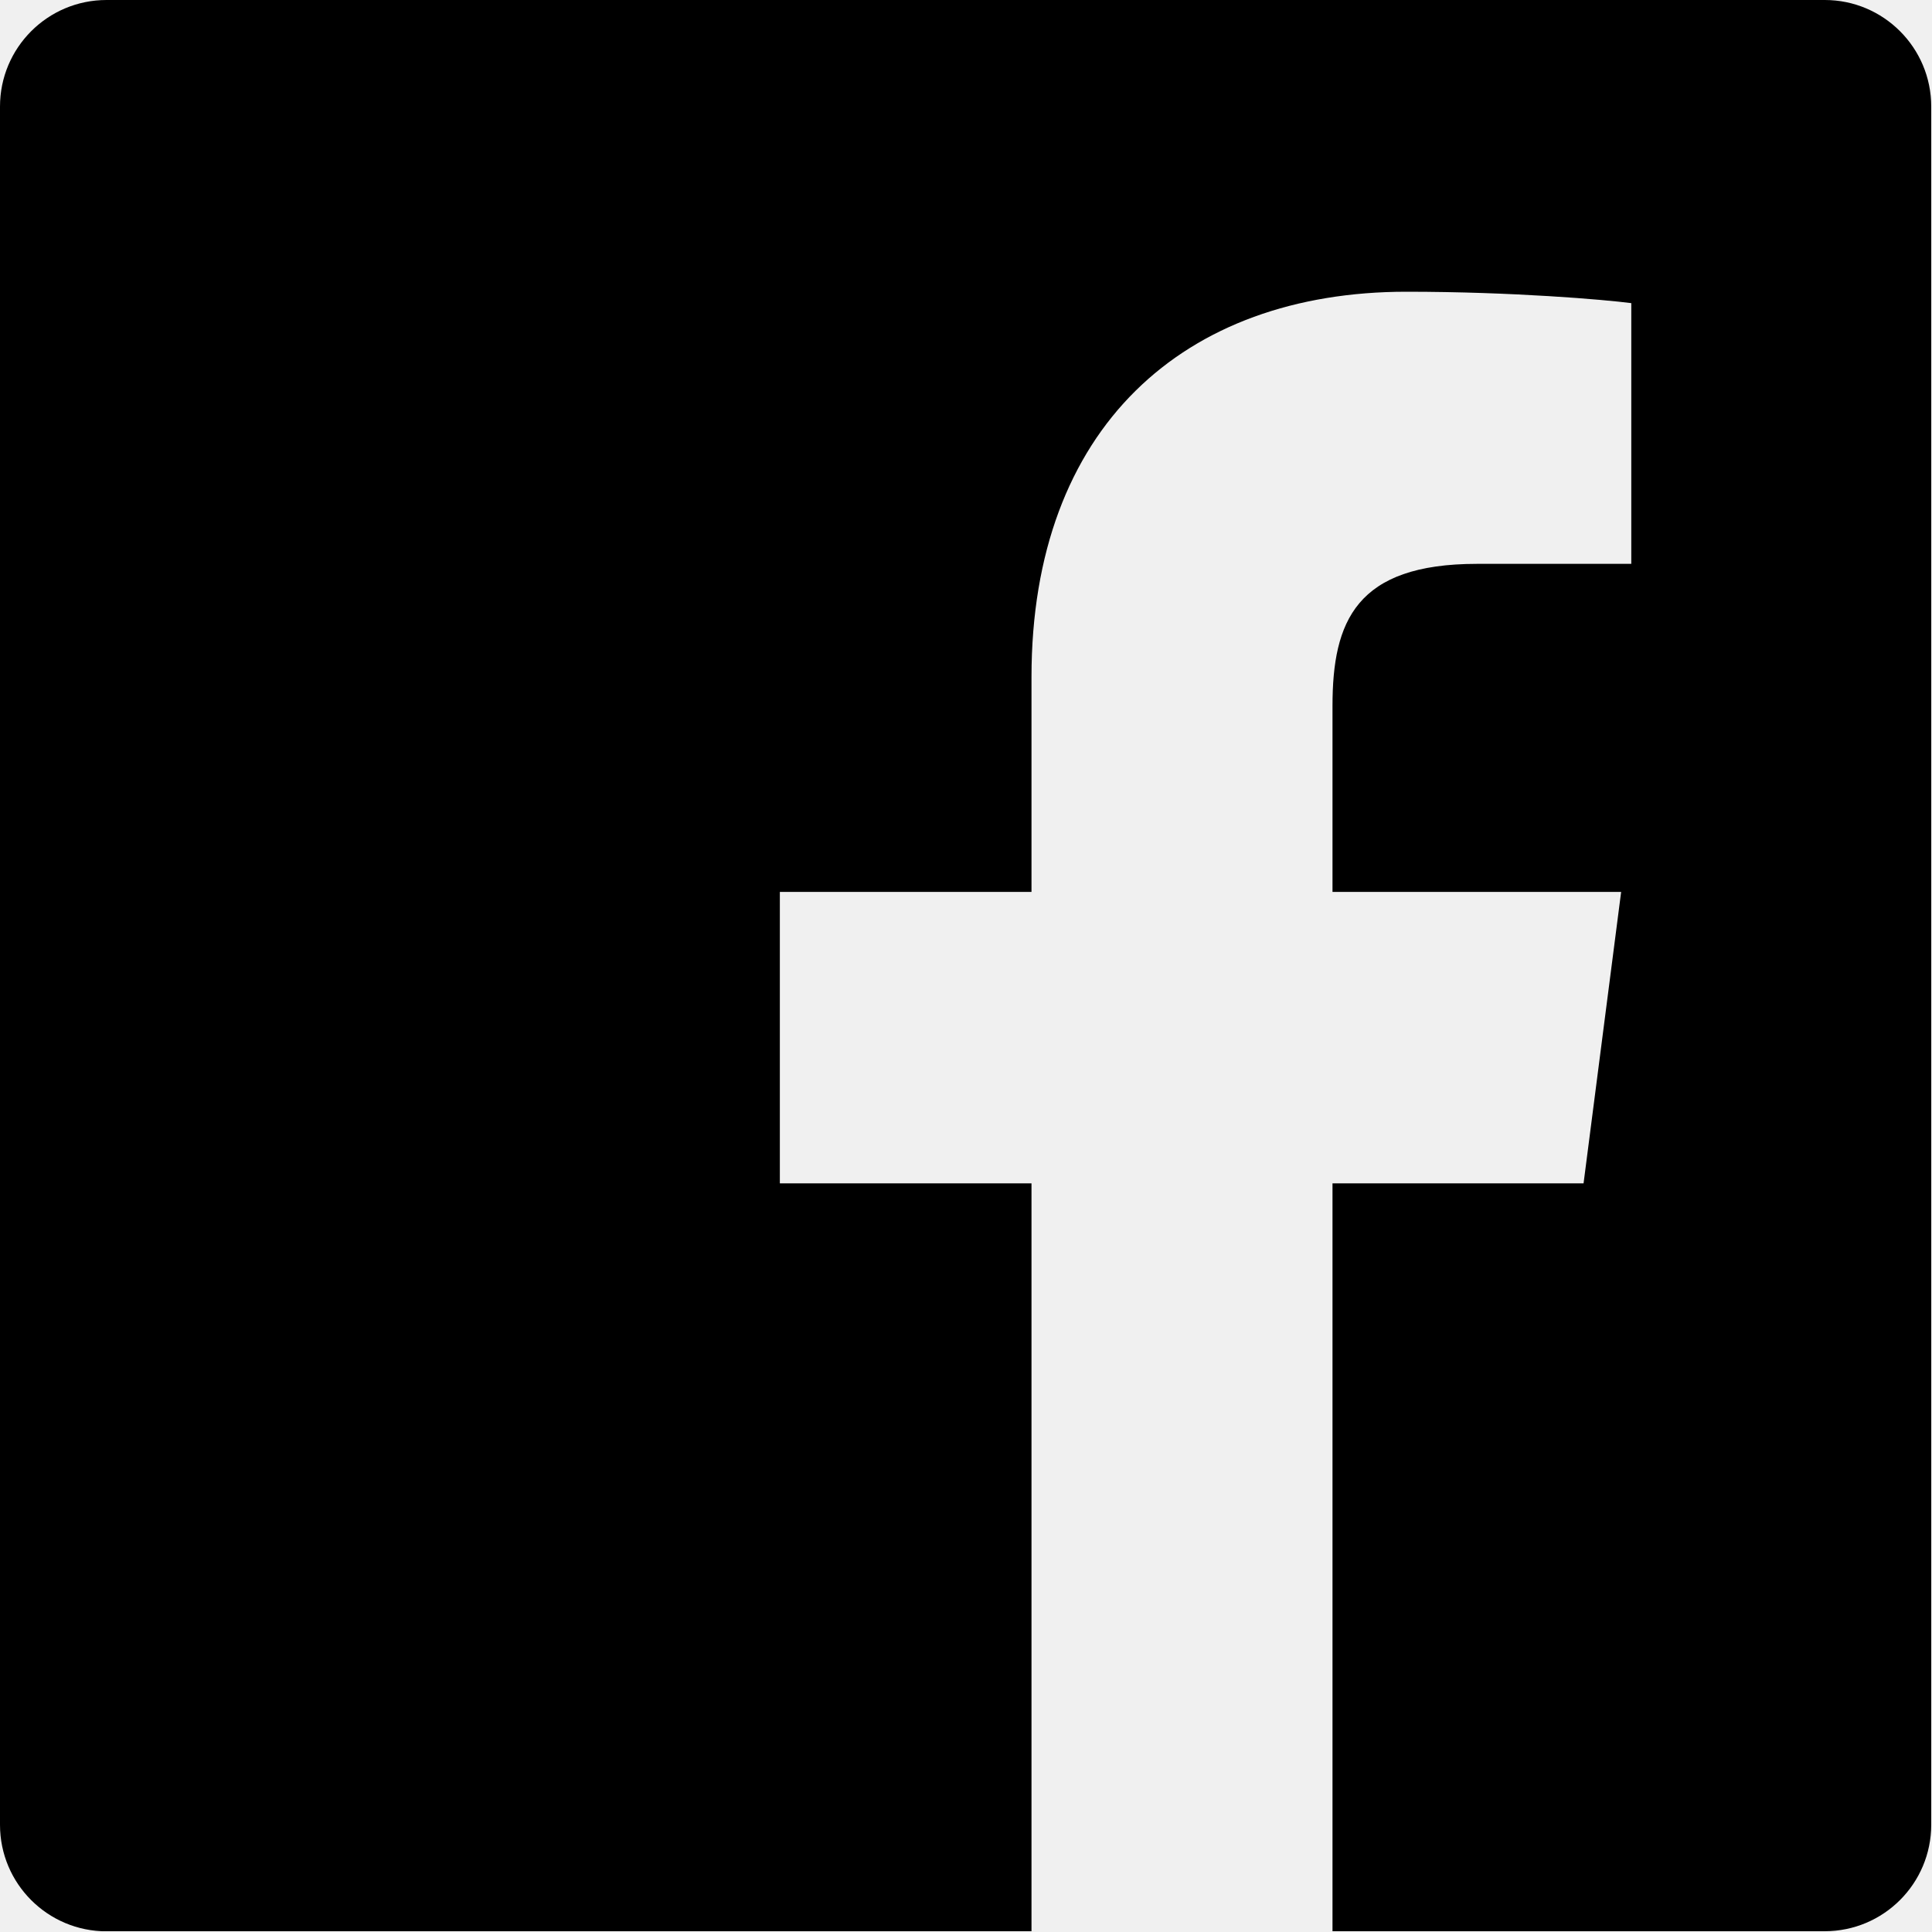
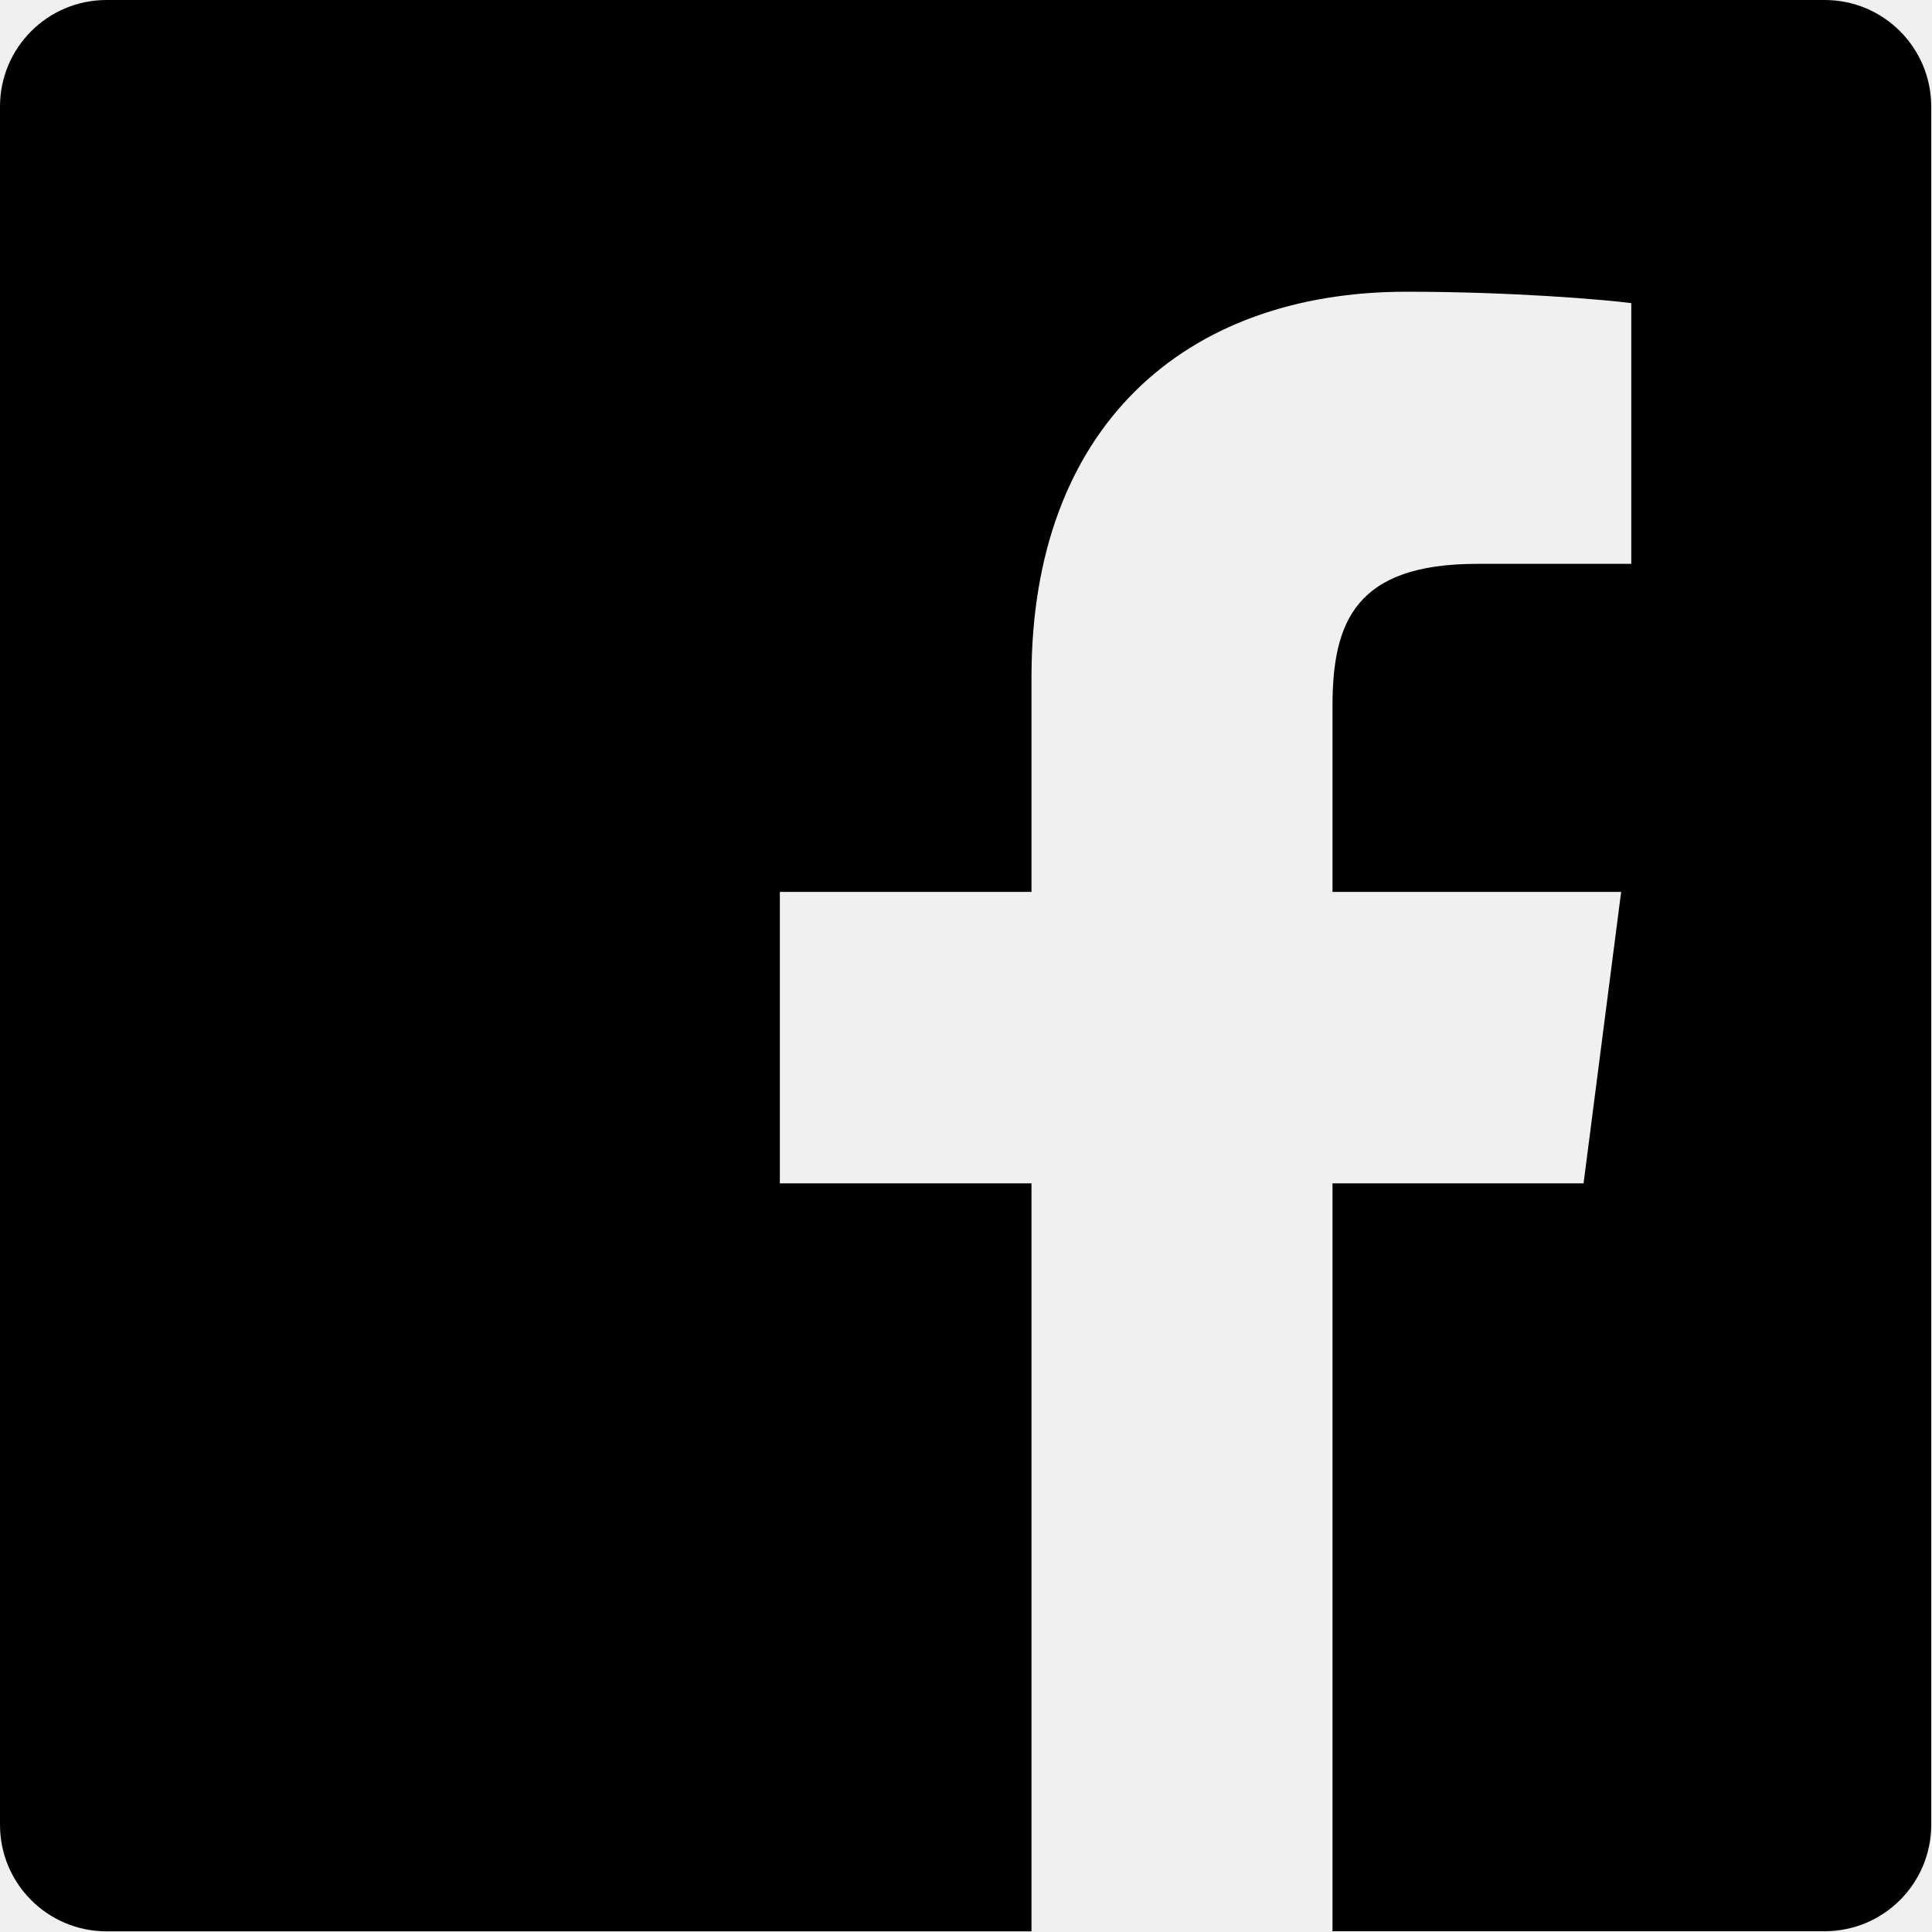
<svg xmlns="http://www.w3.org/2000/svg" xmlns:xlink="http://www.w3.org/1999/xlink" width="20" height="20" viewBox="0 0 20 20">
  <defs>
-     <path id="a" d="M0 19.992h19.992V0H0z" />
+     <path d="M0 19.992h19.992V0H0z" />
  </defs>
  <g fill-rule="evenodd">
-     <mask id="b" fill="#fff">
+     <mask fill="#fff">
      <use xlink:href="#a" />
    </mask>
    <path d="M18.889 0H1.103C.493 0 0 .494 0 1.103V18.89c0 .61.494 1.103 1.103 1.103h9.575V12.25H8.073V9.233h2.605V7.008c0-2.582 1.578-3.988 3.881-3.988 1.103 0 2.052.082 2.328.118v2.699H15.29c-1.253 0-1.496.596-1.496 1.47v1.926h2.988l-.389 3.017h-2.599v7.742h5.095c.61 0 1.103-.494 1.103-1.103V1.103C19.992.494 19.498 0 18.89 0" mask="url(#b)" />
  </g>
</svg>
